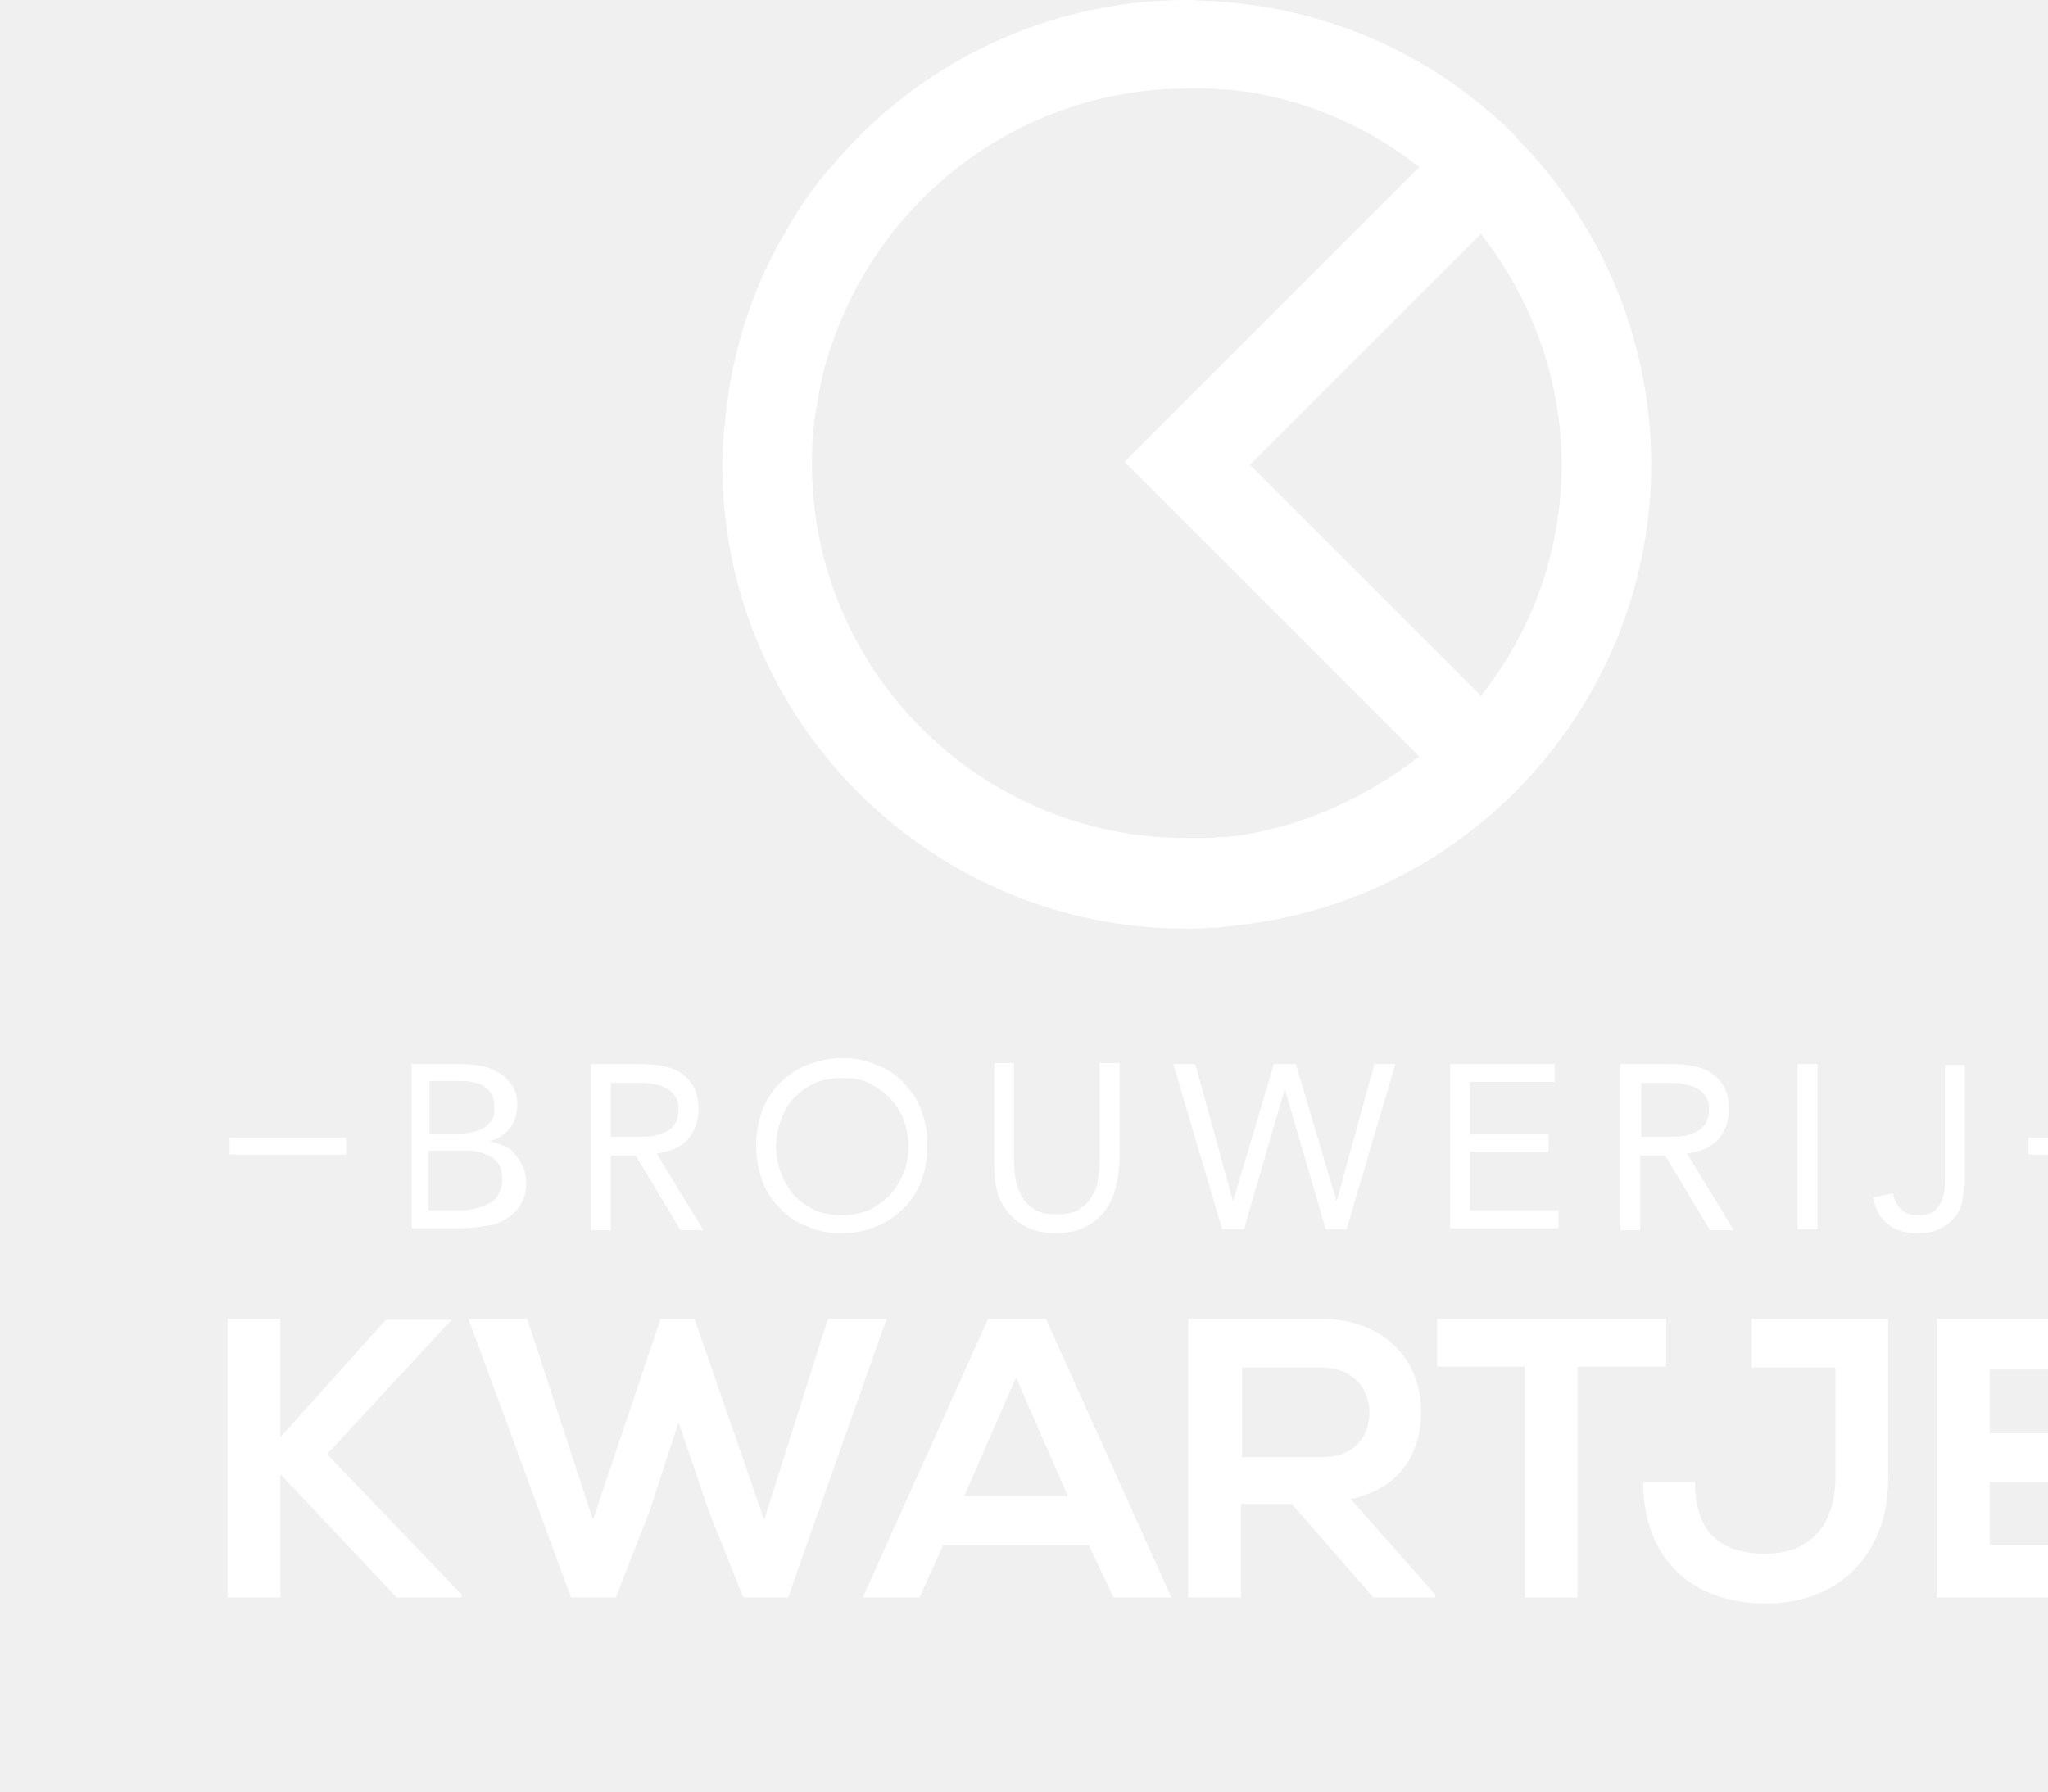
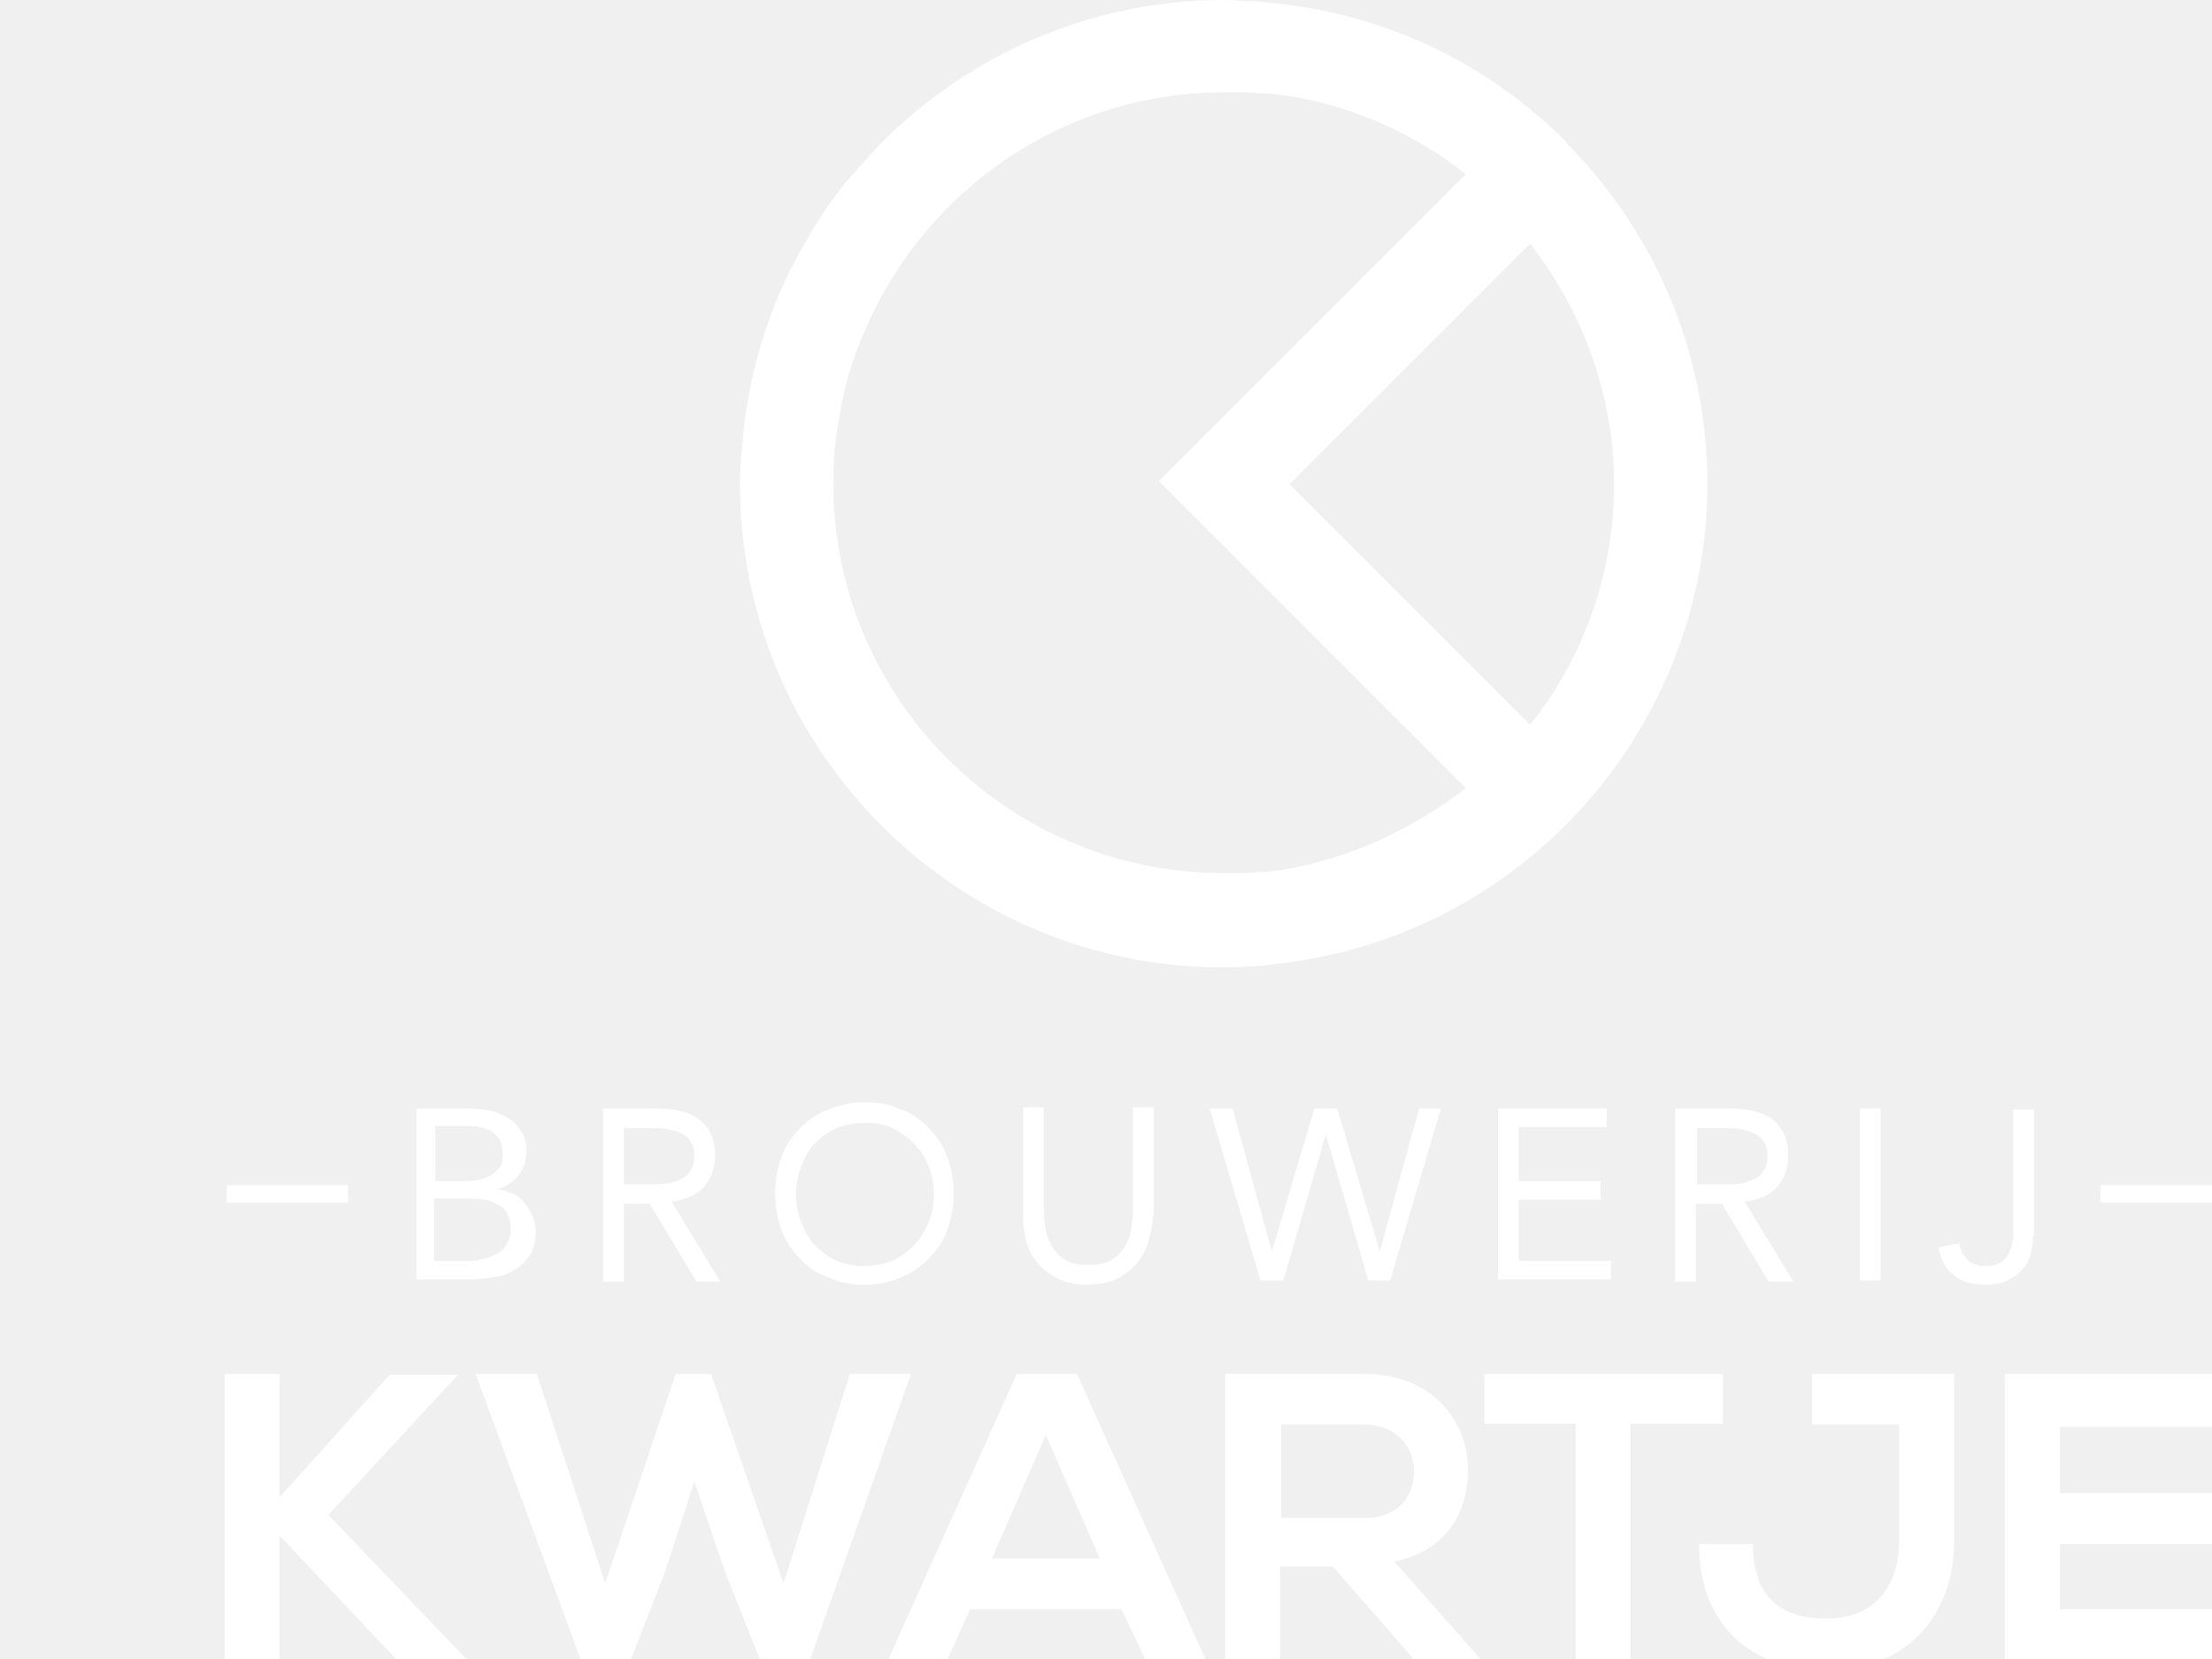
- <svg xmlns="http://www.w3.org/2000/svg" xml:space="preserve" enable-background="new 0 0 612 792" viewBox="0 0 160 180" height="140" width="160" y="0px" x="0px" id="Layer_1" version="1.1">
+ <svg xmlns="http://www.w3.org/2000/svg" xml:space="preserve" enable-background="new 0 0 612 792" viewBox="0 0 170 160" height="120" width="160" y="0px" x="0px" id="Layer_1" version="1.1">
  <defs id="defs45" />
  <path style="fill:#ffffff" id="path2" d="m 101.1,92.999 v 0 c 10.7,-1.1 20.601,-5.8 28.2,-13.399 v 0 C 137.7,71.2 143,59.499 143,46.7 143,33.901 137.8,22.2 129.4,13.8 V 13.7 C 121.7,6 111.9,1.4 101.2,0.3 v 0 c -0.7,-0.1 -1.4,-0.1 -2.101,-0.2 -0.1,0 -0.199,0 -0.3,0 C 97.999,0.1 97.199,0 96.4,0 V 0 0 C 82.1,0 69.2,6.5 60.7,16.7 60.6,16.8 60.5,16.9 60.4,17 l -0.1,0.1 c -1.4,1.7 -2.7,3.5 -3.8,5.4 0,0 -0.1,0.1 -0.1,0.2 C 52.9,28.4 50.7,35 50,42 c 0,0.301 0,0.601 -0.1,0.9 -0.1,1.3 -0.2,2.5 -0.2,3.8 v 0 0 c 0,25.7 20.9,46.601 46.6,46.601 v 0 0 c 0.8,0 1.601,0 2.4,-0.101 0.1,0 0.2,0 0.3,0 0.7,-0.001 1.4,-0.101 2.1,-0.201 z m 0.8,-9.1 c -0.5,0.1 -1,0.1 -1.5,0.2 -0.2,0 -0.301,0 -0.5,0 -0.4,0 -0.9,0.1 -1.301,0.1 -0.199,0 -0.3,0 -0.5,0 -0.6,0 -1.199,0 -1.8,0 -20.8,0 -37.6,-16.899 -37.6,-37.6 0,-1.8 0.1,-3.601 0.4,-5.3 0,-0.101 0,-0.301 0.1,-0.4 0,-0.3 0.1,-0.5 0.1,-0.8 0.1,-0.4 0.1,-0.7 0.2,-1.101 0.5,-2.699 1.4,-5.199 2.5,-7.699 5.9,-13.2 19.1,-22.4 34.4,-22.4 0.6,0 1.199,0 1.8,0 0.2,0 0.3,0 0.5,0 0.5,0 0.899,0.1 1.399,0.1 0.2,0 0.301,0 0.5,0 0.5,0.1 1,0.1 1.5,0.2 0.101,0 0.2,0 0.2,0 6.5,1 12.5,3.7 17.4,7.6 l -29.598,29.6 29.6,29.6 c -5,3.9 -11.3,6.9 -17.8,7.9 -0.2,0.2 0.1,0 0,0 z m 24,-14 -23.2,-23.2 23.2,-23.2 c 5,6.4 8.1,14.5 8.1,23.2 0,8.7 -3,16.8 -8.1,23.2 z" />
  <g transform="translate(-212.5,-369.601)" id="g22">
    <path style="fill:#ffffff" id="path4" d="m 230.9,476.5 h 5.1 c 0.7,0 1.4,0.1 2,0.2 0.7,0.1 1.2,0.399 1.8,0.7 0.5,0.3 0.9,0.699 1.3,1.3 0.4,0.6 0.5,1.2 0.5,1.899 0,1 -0.3,1.801 -0.8,2.4 -0.5,0.599 -1.2,1.1 -2.1,1.3 v 0 c 0.5,0 1,0.2 1.5,0.4 0.5,0.2 0.9,0.5 1.2,0.899 0.3,0.4 0.6,0.801 0.8,1.301 0.2,0.5 0.3,1 0.3,1.5 0,0.899 -0.2,1.699 -0.6,2.3 -0.4,0.6 -0.9,1.1 -1.5,1.399 -0.6,0.4 -1.3,0.601 -2.1,0.7 -0.8,0.101 -1.5,0.2 -2.3,0.2 h -5 v -16.5 h -0.1 z m 1.9,7 h 2.7 c 0.5,0 0.9,0 1.4,-0.1 0.4,-0.101 0.8,-0.2 1.2,-0.4 0.4,-0.2 0.6,-0.5 0.9,-0.8 0.3,-0.3 0.3,-0.8 0.3,-1.4 0,-0.5 -0.1,-0.899 -0.3,-1.3 -0.2,-0.3 -0.5,-0.6 -0.8,-0.8 -0.3,-0.2 -0.7,-0.3 -1.2,-0.4 -0.4,-0.1 -0.9,-0.1 -1.3,-0.1 h -2.9 z m 0,7.7 h 3.3 c 0.5,0 1,-0.101 1.4,-0.2 0.5,-0.1 0.9,-0.3 1.3,-0.5 0.4,-0.2 0.7,-0.5 0.9,-0.9 0.2,-0.399 0.4,-0.8 0.4,-1.399 0,-0.601 -0.1,-1.101 -0.3,-1.5 -0.2,-0.4 -0.5,-0.7 -0.9,-0.9 -0.4,-0.2 -0.8,-0.399 -1.3,-0.5 -0.5,-0.1 -1,-0.1 -1.5,-0.1 h -3.4 v 6 h 0.1 z" />
    <path style="fill:#ffffff" id="path6" d="m 249,476.5 h 4.2 c 0.8,0 1.6,0 2.4,0.1 0.8,0.101 1.5,0.301 2.1,0.601 0.6,0.3 1.1,0.8 1.5,1.399 0.4,0.601 0.6,1.4 0.6,2.5 0,1.2 -0.4,2.2 -1.1,3 -0.7,0.801 -1.8,1.2 -3.1,1.4 l 4.7,7.7 H 258 l -4.5,-7.5 H 251 v 7.5 h -2 z m 2,7.3 h 1.8 c 0.5,0 1.1,0 1.7,0 0.6,0 1.1,-0.1 1.6,-0.3 0.5,-0.2 0.9,-0.4 1.2,-0.8 0.3,-0.4 0.5,-0.9 0.5,-1.601 0,-0.6 -0.1,-1.1 -0.4,-1.399 -0.2,-0.4 -0.5,-0.601 -0.9,-0.8 -0.4,-0.2 -0.8,-0.301 -1.3,-0.4 -0.5,-0.099 -1,-0.1 -1.4,-0.1 H 251 Z" />
    <path style="fill:#ffffff" id="path8" d="m 274.2,493.5 c -1.3,0 -2.4,-0.2 -3.5,-0.7 -1.1,-0.399 -2,-1 -2.7,-1.8 -0.8,-0.8 -1.4,-1.7 -1.8,-2.8 -0.4,-1.101 -0.6,-2.2 -0.6,-3.5 0,-1.3 0.2,-2.4 0.6,-3.5 0.4,-1.101 1,-2 1.8,-2.8 0.8,-0.801 1.7,-1.4 2.7,-1.801 1.1,-0.399 2.2,-0.699 3.5,-0.699 1.3,0 2.4,0.199 3.5,0.699 1.1,0.4 2,1 2.7,1.801 0.8,0.8 1.4,1.699 1.8,2.8 0.4,1.1 0.6,2.2 0.6,3.5 0,1.3 -0.2,2.399 -0.6,3.5 -0.4,1.1 -1,2 -1.8,2.8 -0.8,0.8 -1.7,1.4 -2.7,1.8 -1.1,0.5 -2.3,0.7 -3.5,0.7 z m 0,-1.8 c 1,0 1.9,-0.2 2.7,-0.5 0.8,-0.4 1.5,-0.9 2.1,-1.5 0.6,-0.601 1,-1.4 1.4,-2.2 0.3,-0.8 0.5,-1.7 0.5,-2.7 0,-1 -0.2,-1.899 -0.5,-2.7 -0.3,-0.8 -0.8,-1.6 -1.4,-2.199 -0.6,-0.601 -1.3,-1.101 -2.1,-1.5 -0.8,-0.4 -1.7,-0.5 -2.7,-0.5 -1,0 -1.9,0.199 -2.7,0.5 -0.8,0.399 -1.5,0.899 -2.1,1.5 -0.6,0.6 -1,1.399 -1.3,2.199 -0.3,0.801 -0.5,1.7 -0.5,2.7 0,1 0.2,1.9 0.5,2.7 0.3,0.8 0.8,1.6 1.3,2.2 0.6,0.6 1.3,1.1 2.1,1.5 0.8,0.3 1.7,0.5 2.7,0.5 z" />
    <path style="fill:#ffffff" id="path10" d="m 302,487 c 0,0.899 -0.2,1.5 -0.4,2.3 -0.2,0.8 -0.6,1.5 -1.1,2.101 -0.5,0.6 -1.1,1.1 -1.9,1.5 -0.8,0.399 -1.8,0.6 -2.9,0.6 -1.1,0 -2.1,-0.2 -2.9,-0.6 -0.8,-0.4 -1.4,-0.9 -1.9,-1.5 -0.5,-0.601 -0.9,-1.301 -1.1,-2.101 -0.2,-0.8 -0.3,-1.7 -0.3,-2.6 v -10.3 h 2 v 10 c 0,0.699 0.1,1.3 0.2,1.899 0.1,0.601 0.4,1.2 0.7,1.7 0.3,0.5 0.8,0.9 1.3,1.2 0.5,0.3 1.2,0.399 2.1,0.399 0.8,0 1.5,-0.1 2.1,-0.399 0.5,-0.3 1,-0.7 1.3,-1.2 0.3,-0.5 0.6,-1 0.7,-1.7 0.1,-0.6 0.2,-1.3 0.2,-1.899 v -10 h 2 v 10.3 z" />
    <path style="fill:#ffffff" id="path12" d="m 307.5,476.5 h 2.2 l 3.8,13.8 v 0 l 4.1,-13.8 h 2.2 l 4.101,13.8 v 0 l 3.8,-13.8 h 2.1 l -4.899,16.6 H 322.8 L 318.7,479 v 0 l -4.101,14.1 H 312.4 Z" />
    <path style="fill:#ffffff" id="path14" d="m 335.4,476.5 h 10.4 v 1.8 h -8.5 v 5.2 h 7.9 v 1.8 h -7.9 v 5.9 h 8.9 v 1.8 h -10.9 v -16.5 z" />
    <path style="fill:#ffffff" id="path16" d="m 352.5,476.5 h 4.2 c 0.8,0 1.6,0 2.399,0.1 0.801,0.101 1.5,0.301 2.101,0.601 0.6,0.3 1.1,0.8 1.5,1.399 0.399,0.601 0.6,1.4 0.6,2.5 0,1.2 -0.399,2.2 -1.1,3 -0.7,0.801 -1.8,1.2 -3.101,1.4 l 4.7,7.7 H 361.4 l -4.5,-7.5 h -2.5 v 7.5 h -2 v -16.7 z m 2,7.3 h 1.8 c 0.5,0 1.101,0 1.7,0 0.599,0 1.1,-0.1 1.6,-0.3 0.5,-0.2 0.9,-0.4 1.2,-0.8 0.3,-0.4 0.5,-0.9 0.5,-1.601 0,-0.6 -0.1,-1.1 -0.399,-1.399 -0.2,-0.4 -0.5,-0.601 -0.9,-0.8 -0.4,-0.2 -0.8,-0.301 -1.3,-0.4 -0.5,-0.099 -1,-0.1 -1.4,-0.1 h -2.8 v 5.4 z" />
    <path style="fill:#ffffff" id="path18" d="m 370.2,476.5 h 2 v 16.6 h -2 z" />
    <path style="fill:#ffffff" id="path20" d="m 386.9,488.8 c 0,0.601 -0.101,1.101 -0.2,1.7 -0.2,0.6 -0.4,1.1 -0.8,1.5 -0.4,0.5 -0.9,0.8 -1.5,1.1 -0.601,0.301 -1.301,0.4 -2.2,0.4 -1.2,0 -2.2,-0.3 -2.9,-0.9 -0.8,-0.6 -1.3,-1.5 -1.5,-2.699 l 2,-0.4 c 0.101,0.7 0.4,1.2 0.8,1.6 0.4,0.4 1,0.601 1.7,0.601 0.601,0 1,-0.101 1.4,-0.3 0.399,-0.2 0.6,-0.5 0.8,-0.801 0.2,-0.3 0.3,-0.699 0.4,-1.1 0.1,-0.4 0.1,-0.9 0.1,-1.3 V 476.6 h 2 v 12.2 z" />
  </g>
  <path style="fill:#ffffff" id="path24" d="m 22.4,132.699 -12.4,13.4 13.5,14.1 v 0.3 H 17 l -11.7,-12.4 v 12.4 H 0 v -28 h 5.3 v 11.9 l 10.6,-11.8 h 6.6 v 0.1 z" />
  <path style="fill:#ffffff" id="path26" d="m 56.3,160.499 h -4.5 l -3.5,-8.8 -3,-8.8 -2.9,8.9 -3.4,8.699 h -4.5 l -10.3,-28 h 5.9 l 6.6,20.2 6.8,-20.2 h 3.4 l 7,20.2 6.4,-20.2 h 5.9 z" />
  <path style="fill:#ffffff" id="path28" d="M 86.5,155.199 H 71.9 l -2.4,5.3 h -5.7 l 12.6,-28 h 5.8 l 12.6,28 H 89 Z m -7.3,-16.8 -5.2,11.9 h 10.4 z" />
  <path style="fill:#ffffff" id="path30" d="m 121.4,160.499 h -6.3 l -8.2,-9.4 h -5.1 v 9.399 h -5.3 v -28 c 4.4,0 8.9,0 13.3,0 6.601,0 10.101,4.4 10.101,9.301 0,3.8 -1.801,7.699 -7.101,8.8 l 8.5,9.6 v 0.3 z m -19.5,-23.1 v 9 h 8 c 3.399,0 4.8,-2.2 4.8,-4.5 0,-2.2 -1.5,-4.5 -4.8,-4.5 z" />
  <path style="fill:#ffffff" id="path32" d="m 130.4,137.299 h -8.9 v -4.8 c 8.1,0 14.9,0 23,0 v 4.801 h -8.9 v 23.199 h -5.3 v -23.2 z" />
  <path style="fill:#ffffff" id="path34" d="m 166.8,148.599 c 0,7.2 -4.6,12.5 -12.3,12.5 -7.2,0 -12.3,-4.3 -12.3,-12.2 h 5.2 c 0,4.8 2.3,7.2 7.1,7.2 4.8,0 7,-3.3 7,-7.601 v -11.099 h -8.4 v -4.9 c 4.601,0 9.101,0 13.7,0 z" />
  <path style="fill:#ffffff" id="path36" d="m 192.7,160.499 h -21 c 0,-9.3 0,-18.699 0,-28 h 21 V 137.6 H 177 v 6.399 h 15.2 v 4.9 H 177 v 6.3 h 15.7 z" />
  <rect style="fill:#ffffff" id="rect38" height="1.699" width="11.7" y="114.299" x="0.2" />
  <rect style="fill:#ffffff" id="rect40" height="1.699" width="11.699" y="114.299" x="180.9" />
</svg>
